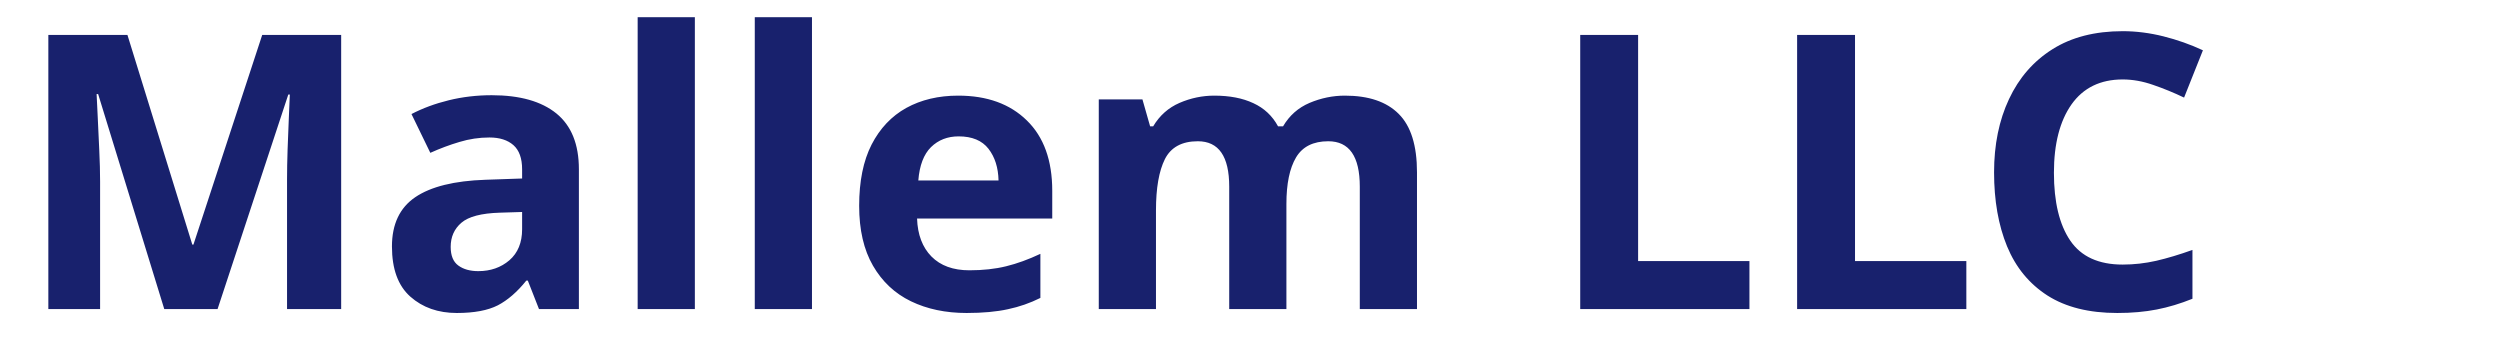
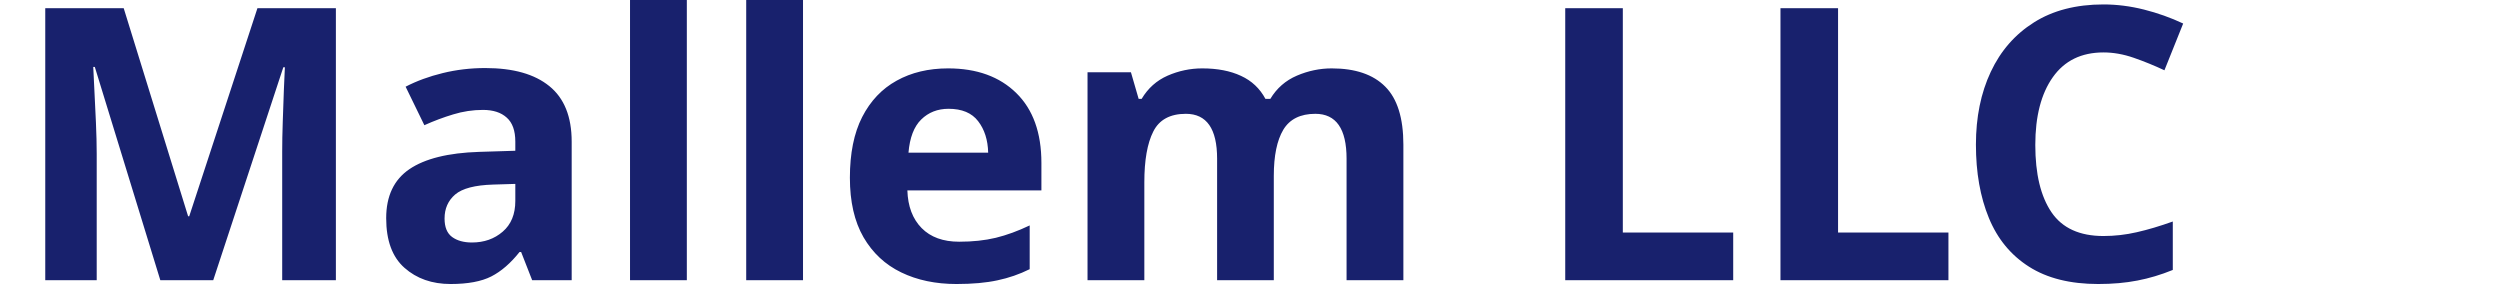
- <svg xmlns="http://www.w3.org/2000/svg" viewBox="0 0 280 40" version="1.1" id="svg1">
+ <svg xmlns="http://www.w3.org/2000/svg" viewBox="0 0 350 40" version="1.1" id="svg1">
  <defs id="defs1" />
-   <text y="34.615" font-family="'Motiva Sans Bold', sans-serif" fill="#18216d" font-size="43px" font-weight="700" id="text1" x="1.538">Mallem LLC</text>
+   <text y="39.231" font-family="'Motiva Sans Bold', sans-serif" fill="#18216d" font-size="43px" font-weight="700" id="text1" x="1.538" style="font-style:normal;font-variant:normal;font-weight:bold;font-stretch:normal;font-size:53.333px;font-family:'Motiva Sans Bold', sans-serif;-inkscape-font-specification:'Motiva Sans Bold, sans-serif, Bold';font-variant-ligatures:normal;font-variant-caps:normal;font-variant-numeric:normal;font-variant-east-asian:normal;fill:#18216d">Mallem LLC</text>
</svg>
